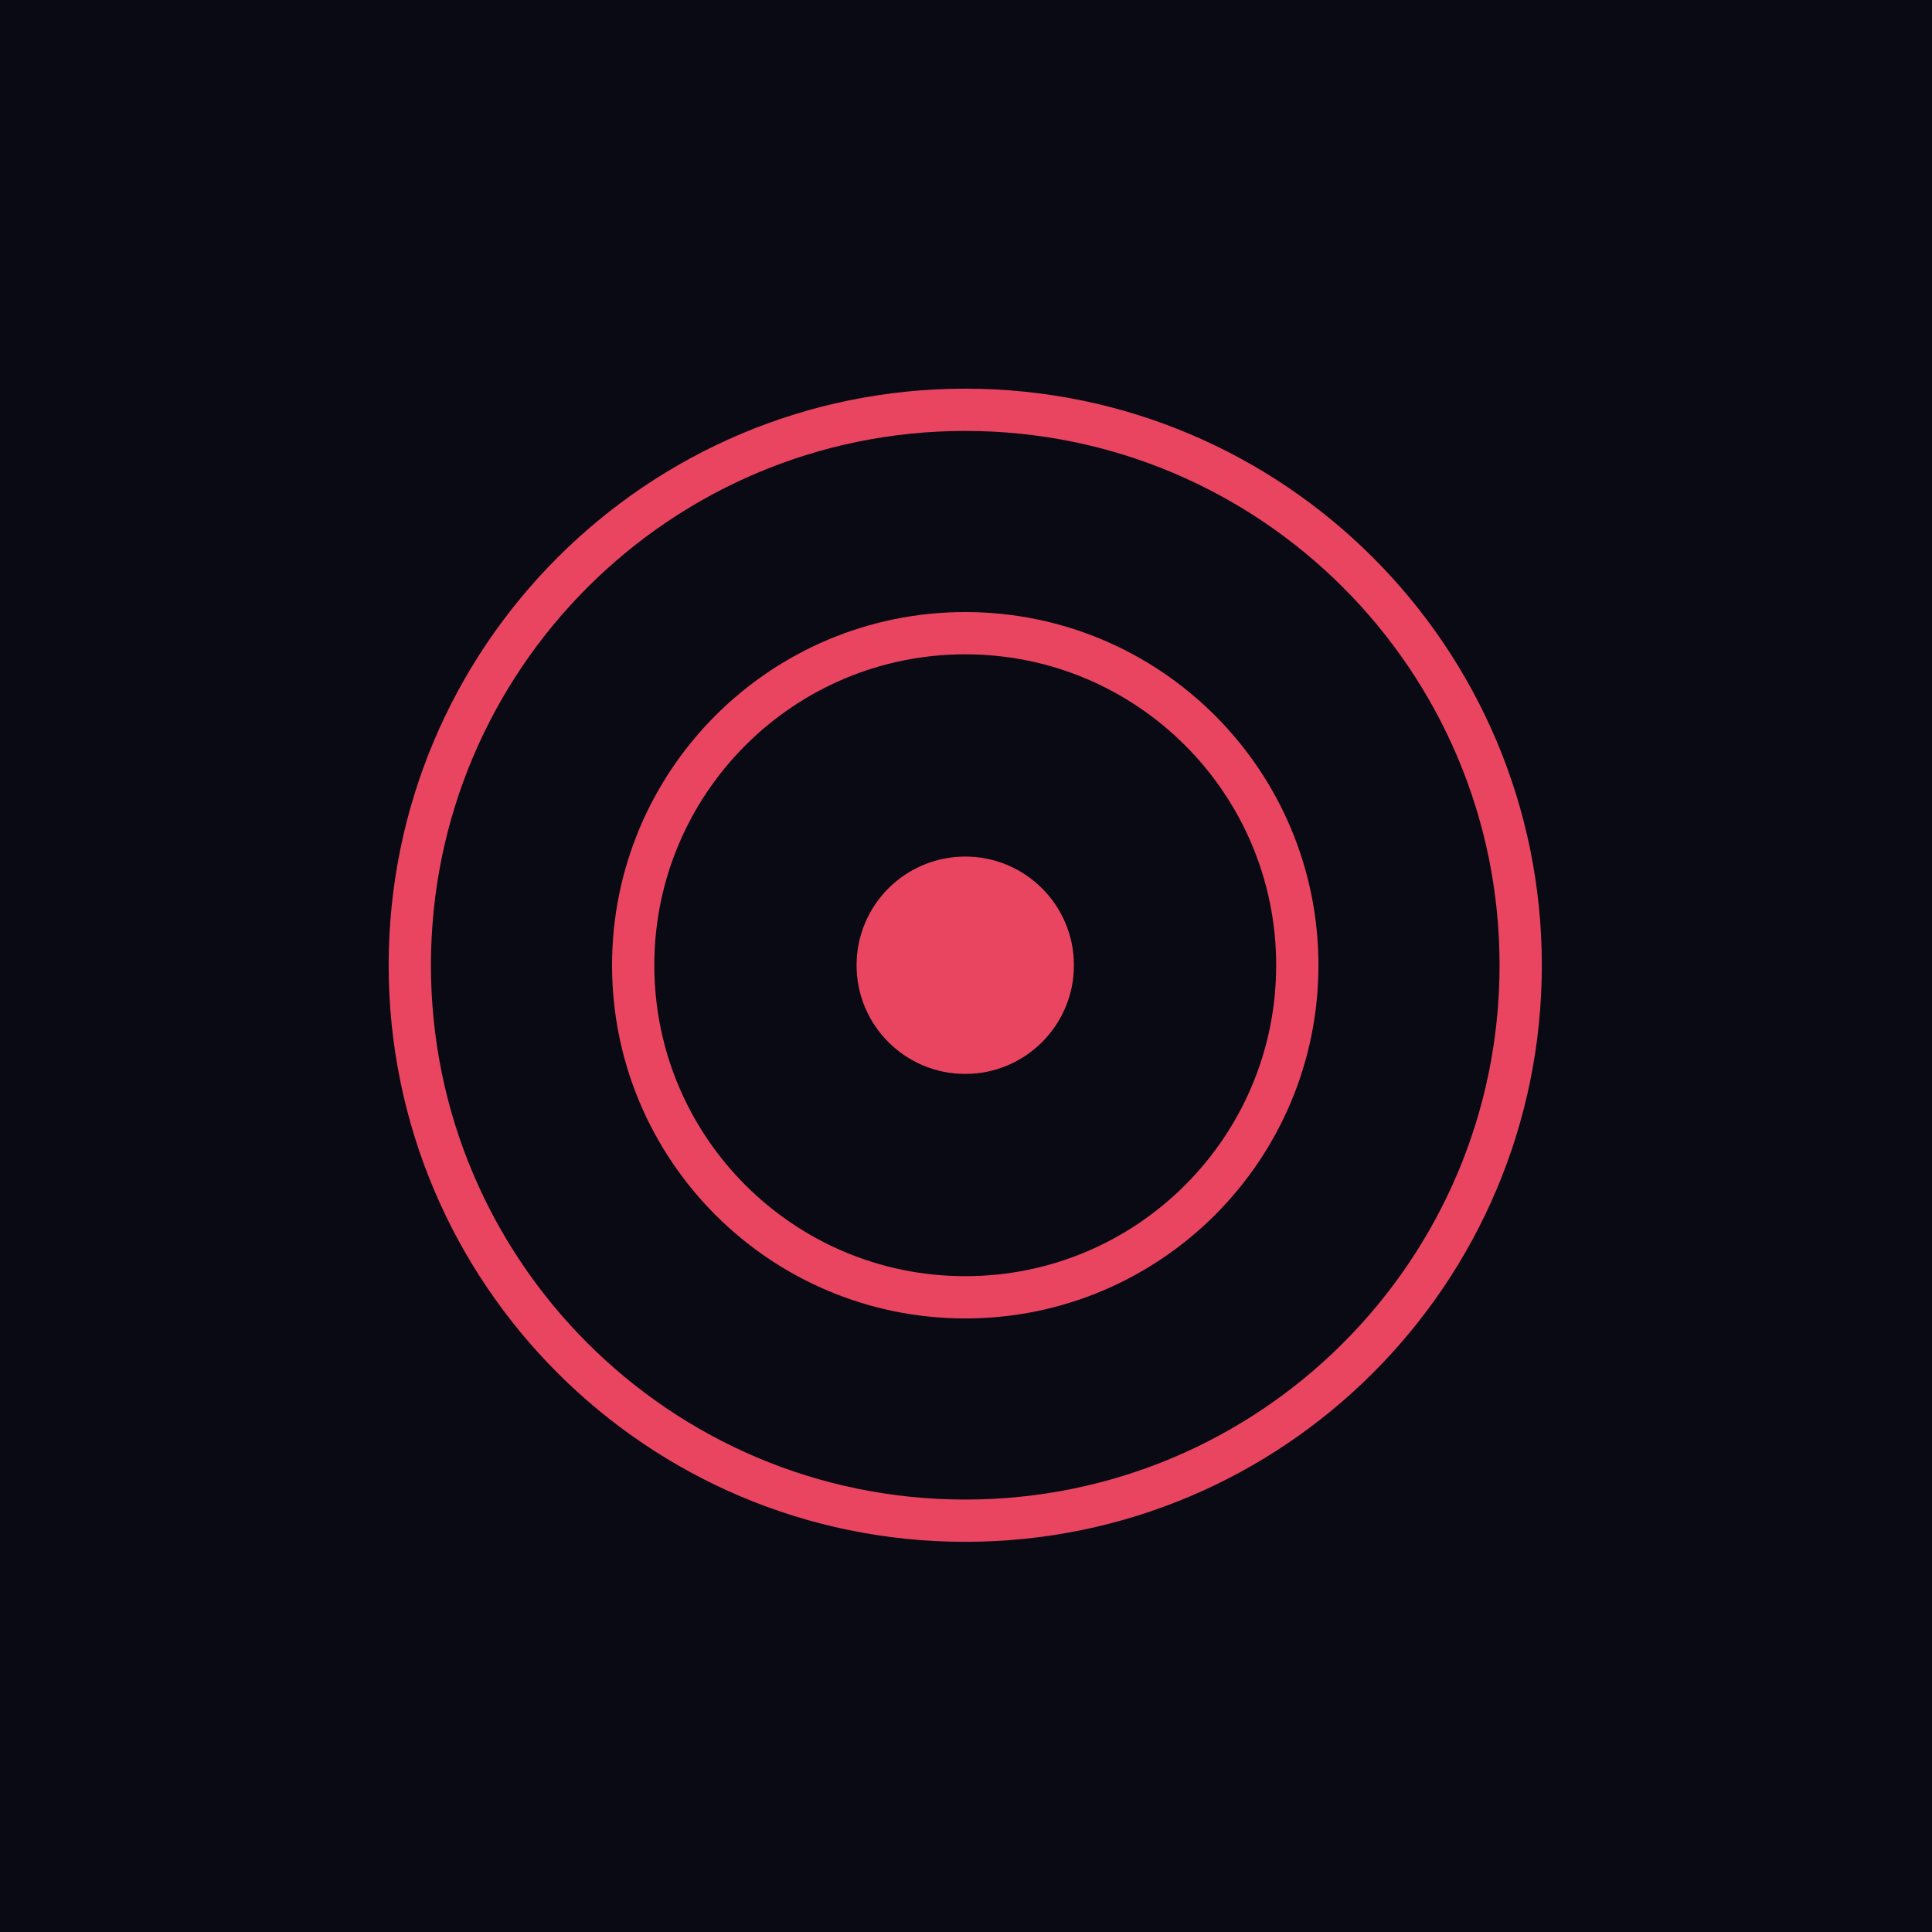
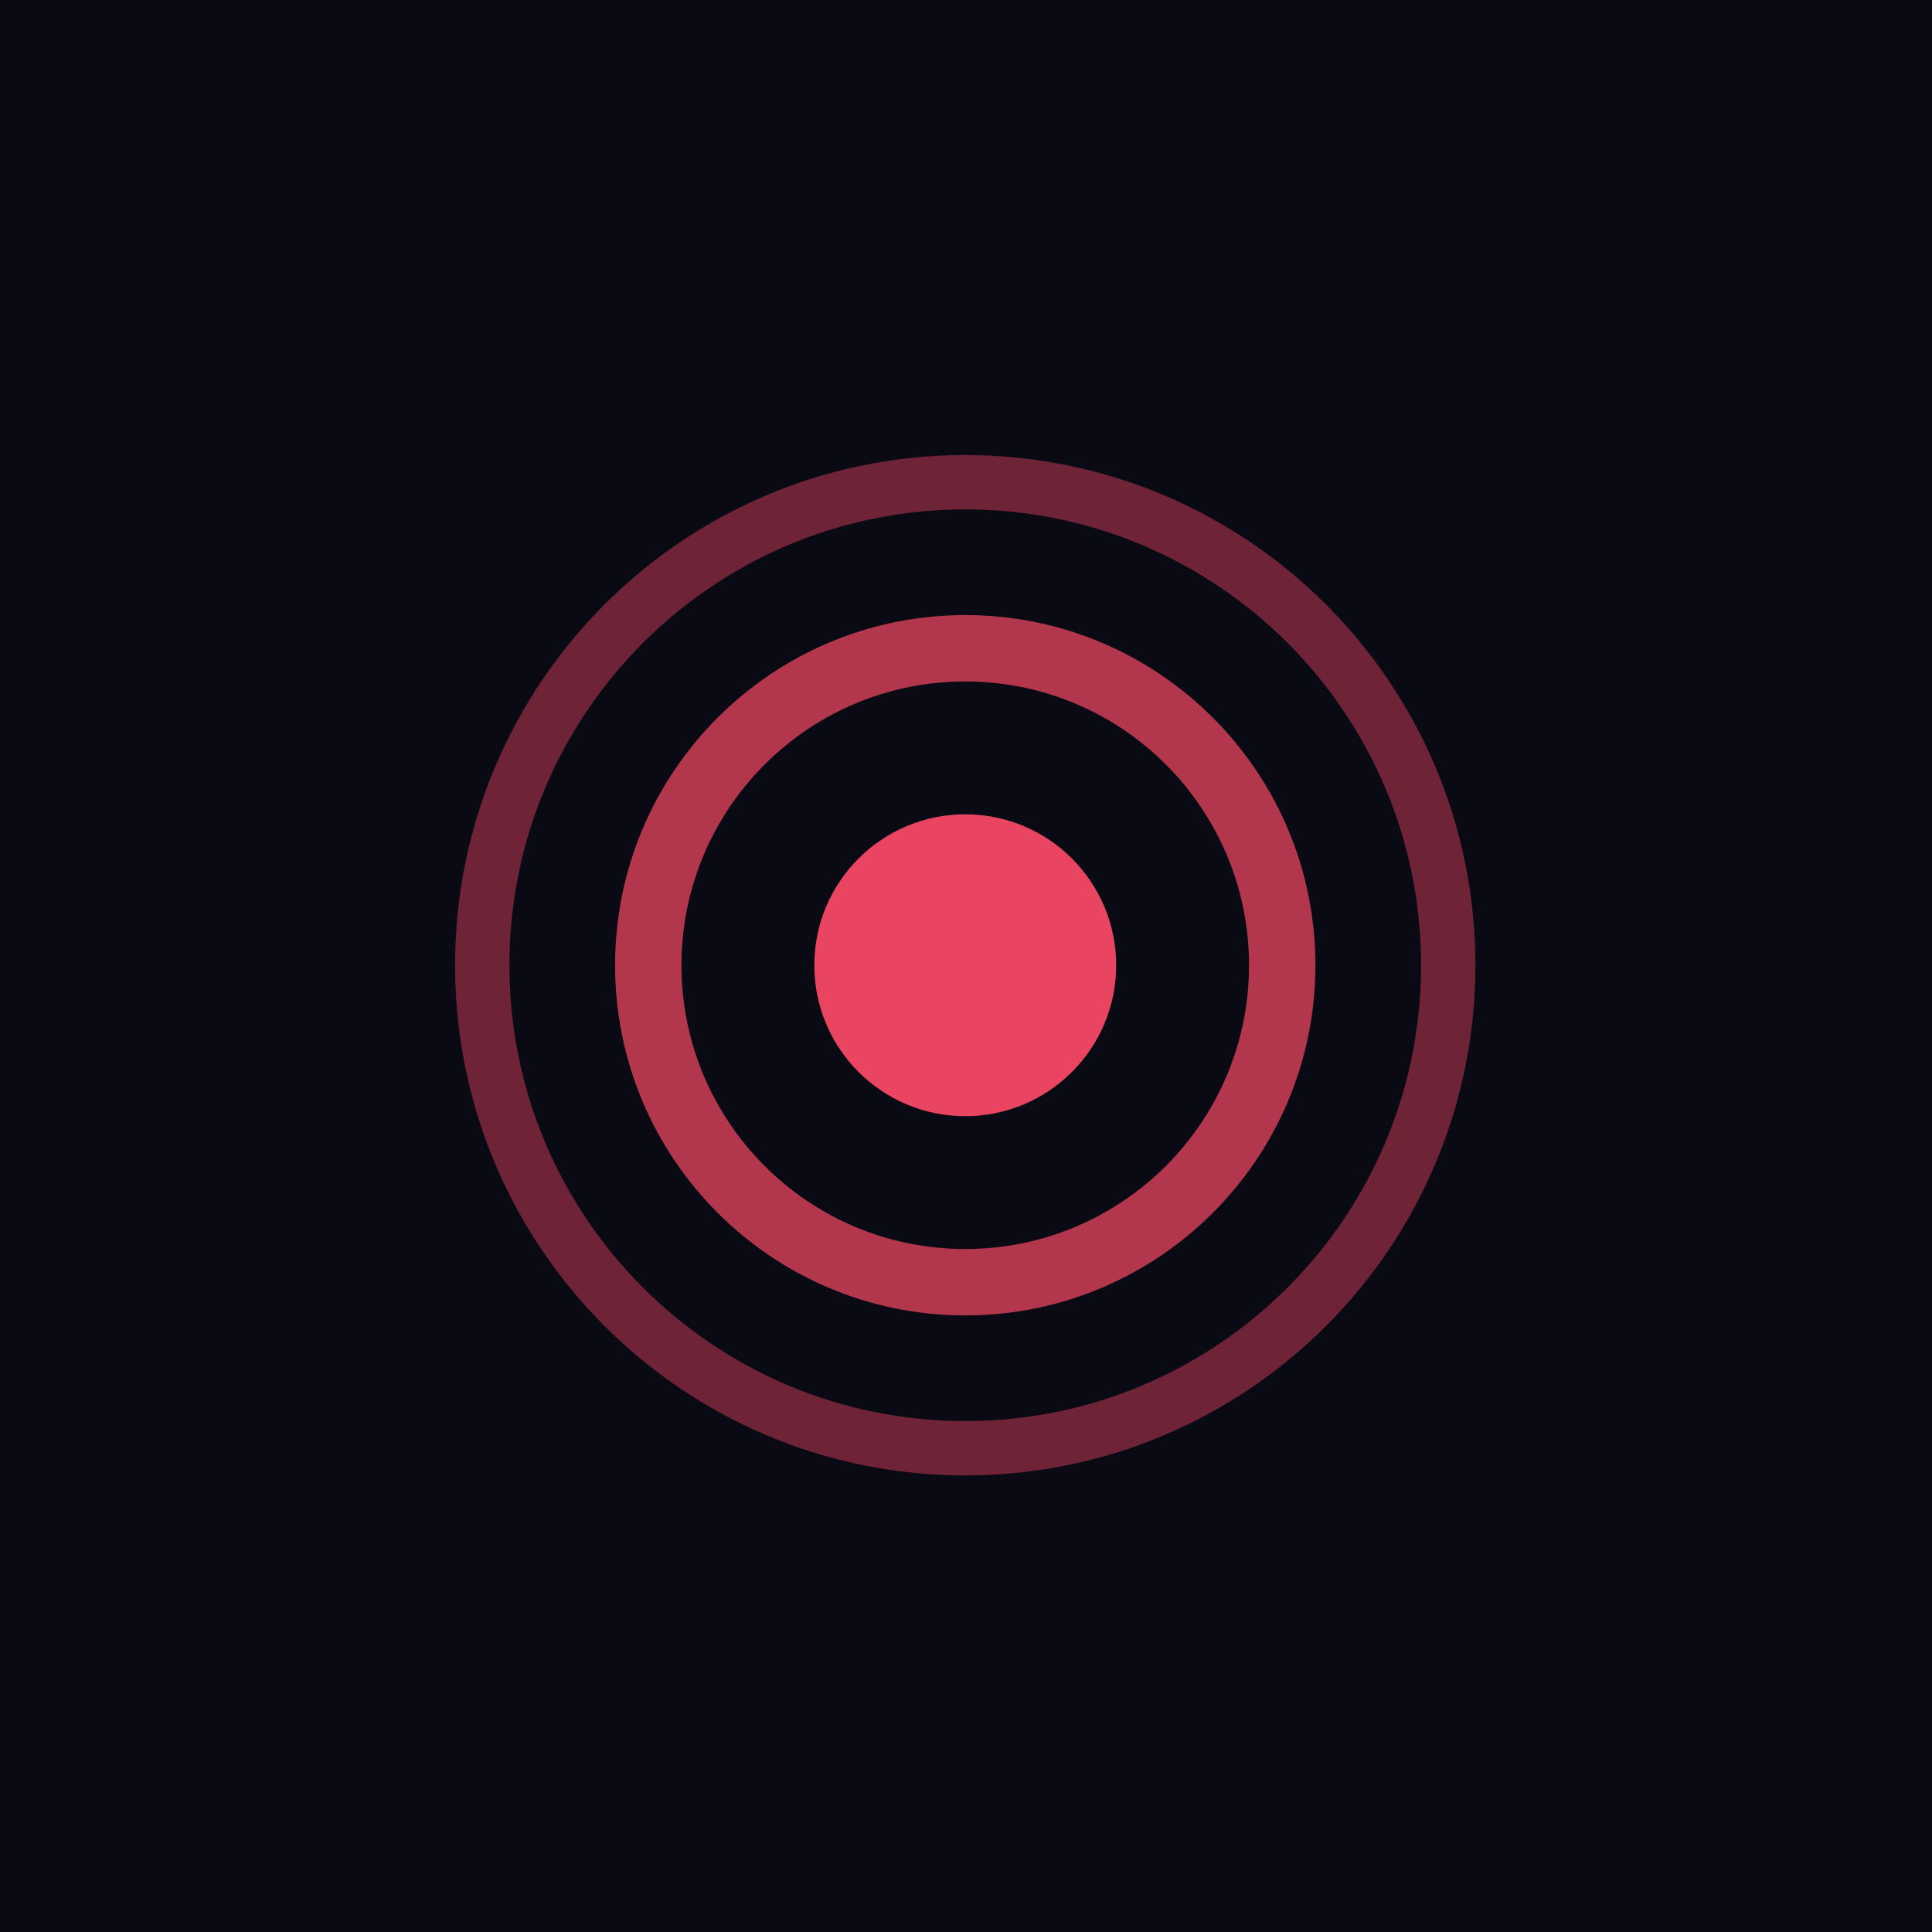
<svg xmlns="http://www.w3.org/2000/svg" width="512" height="512" viewBox="0 0 512 512">
  <rect width="512" height="512" fill="#0a0a14" />
  <g transform="translate(51,51) scale(0.8)">
-     <circle cx="256" cy="256" r="36" fill="#e94560" />
-     <circle cx="256" cy="256" r="110" fill="none" stroke="#e94560" stroke-width="14" />
-     <circle cx="256" cy="256" r="184" fill="none" stroke="#e94560" stroke-width="14" />
+     <circle cx="256" cy="256" r="50" fill="#e94560" />
+     <circle cx="256" cy="256" r="105" fill="none" stroke="#e94560" stroke-width="22" opacity="0.75" />
+     <circle cx="256" cy="256" r="160" fill="none" stroke="#e94560" stroke-width="18" opacity="0.45" />
  </g>
</svg>
